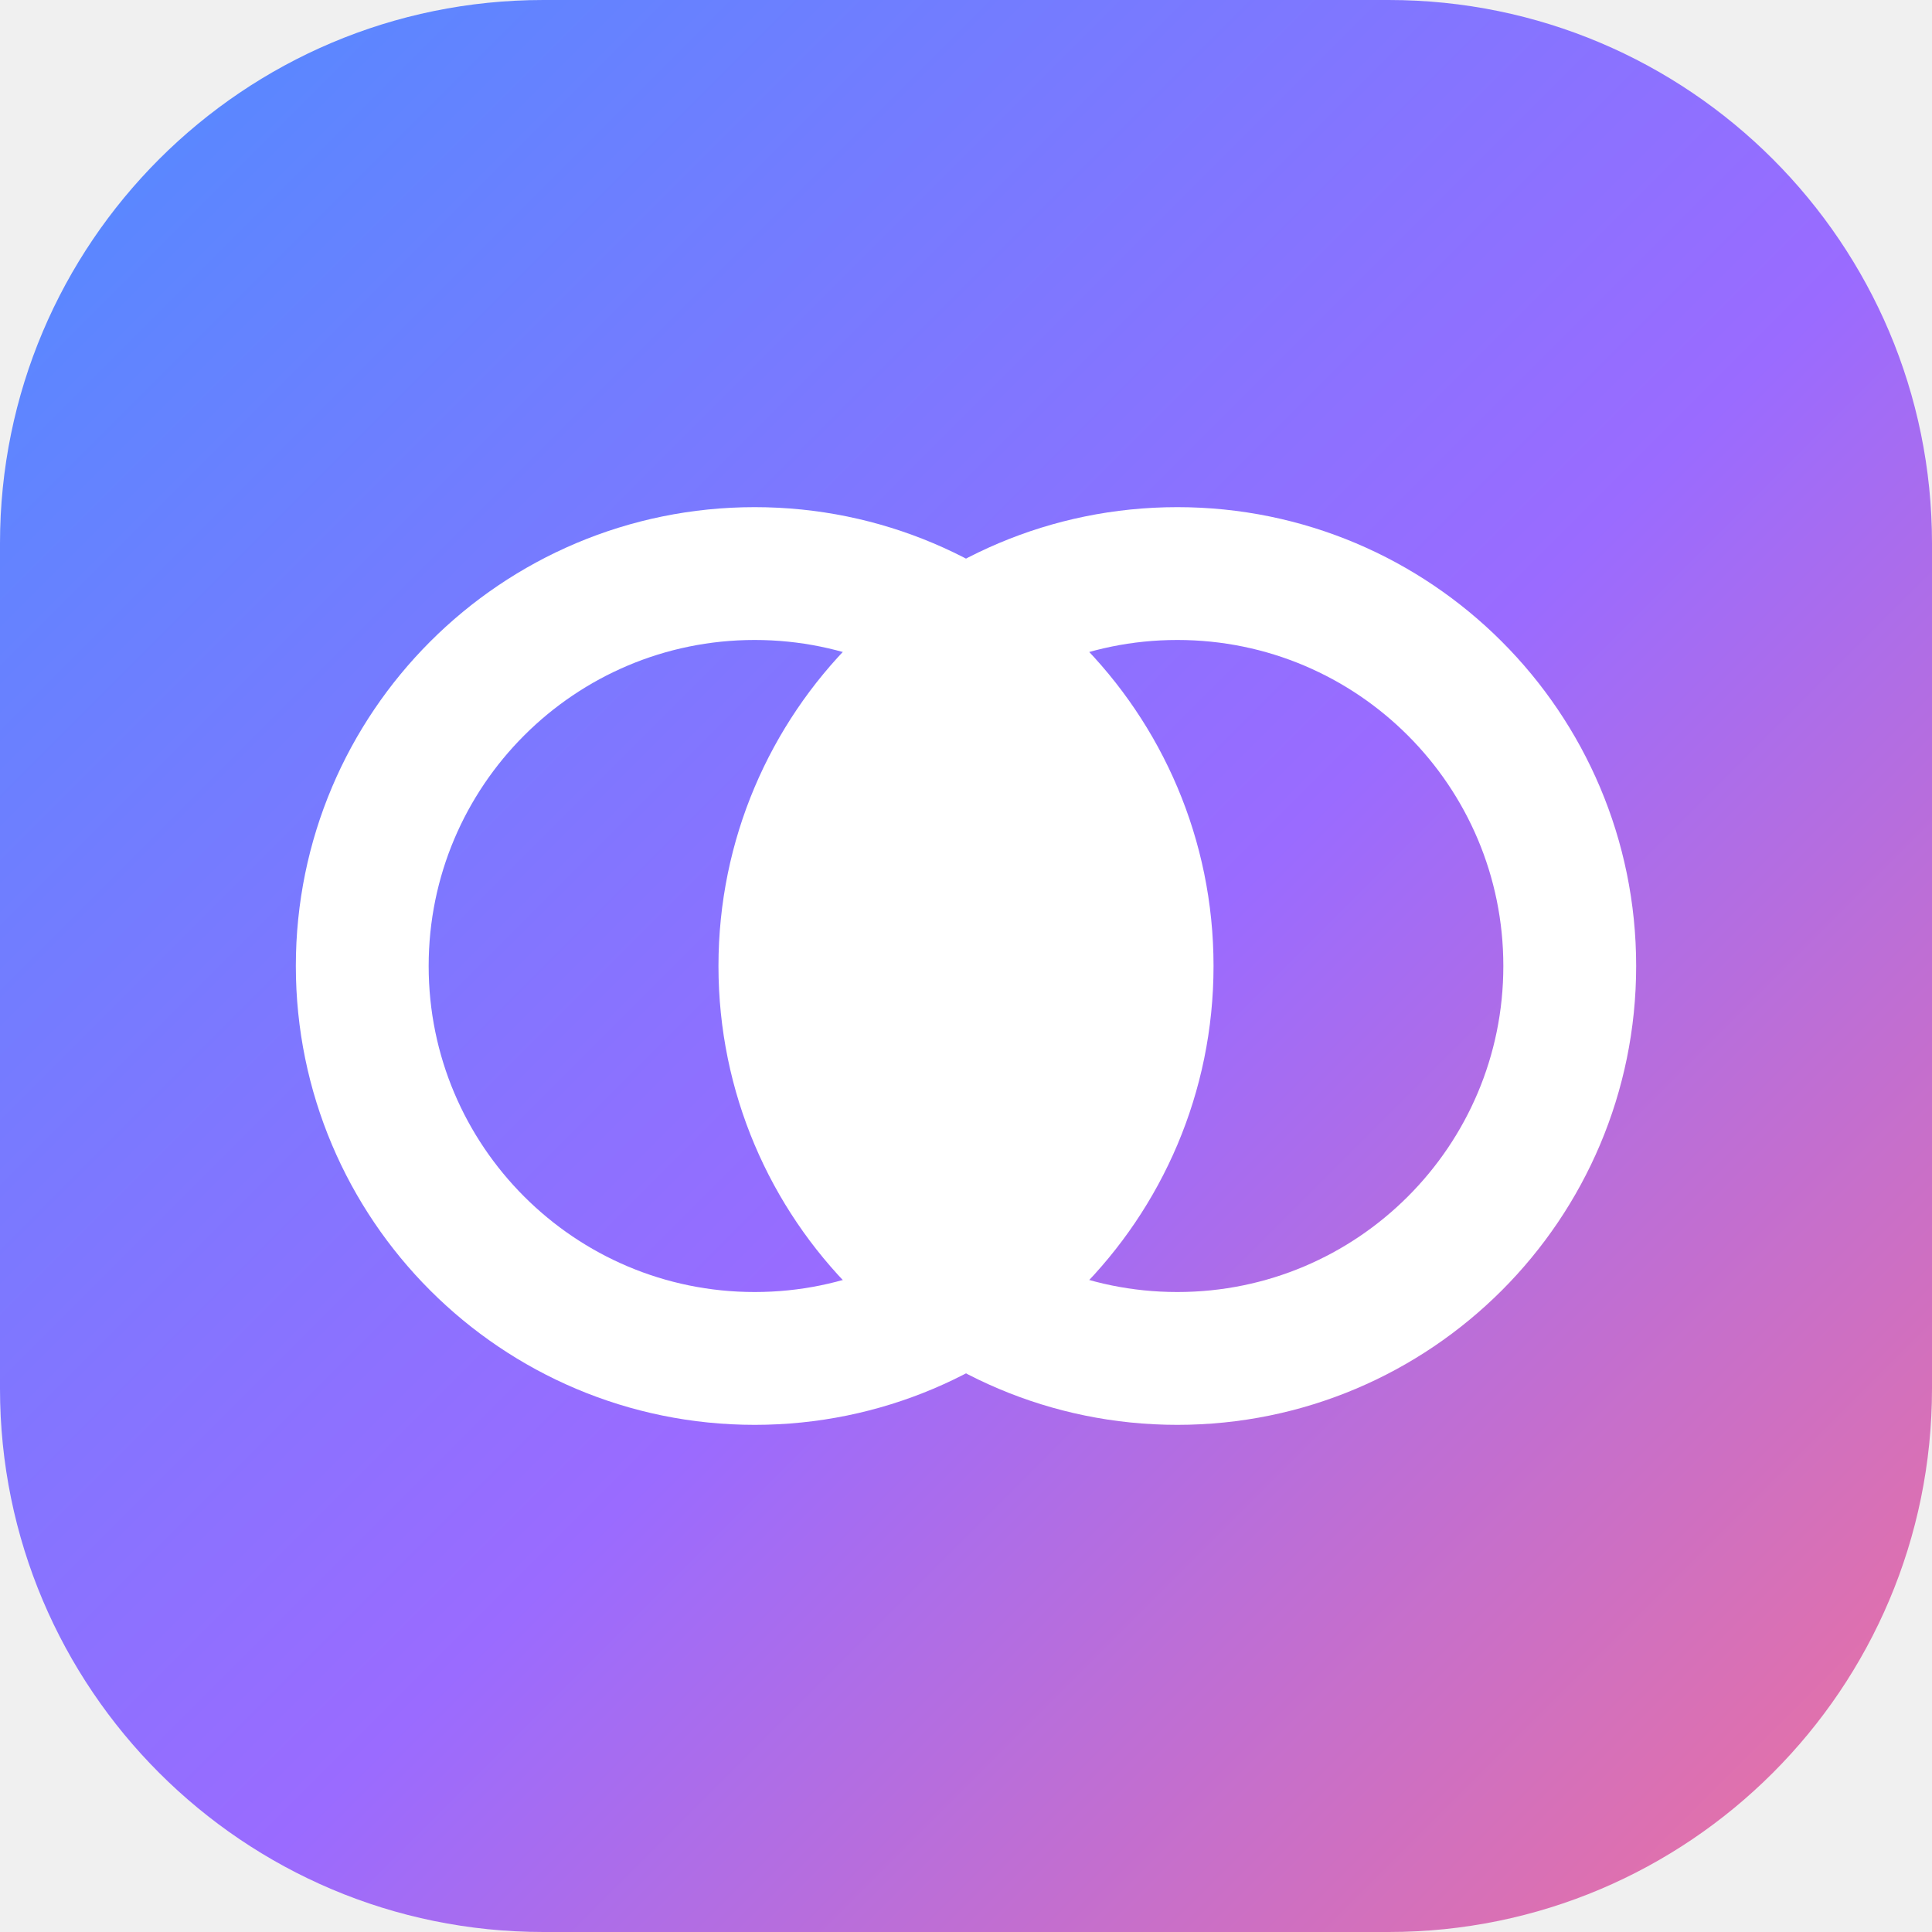
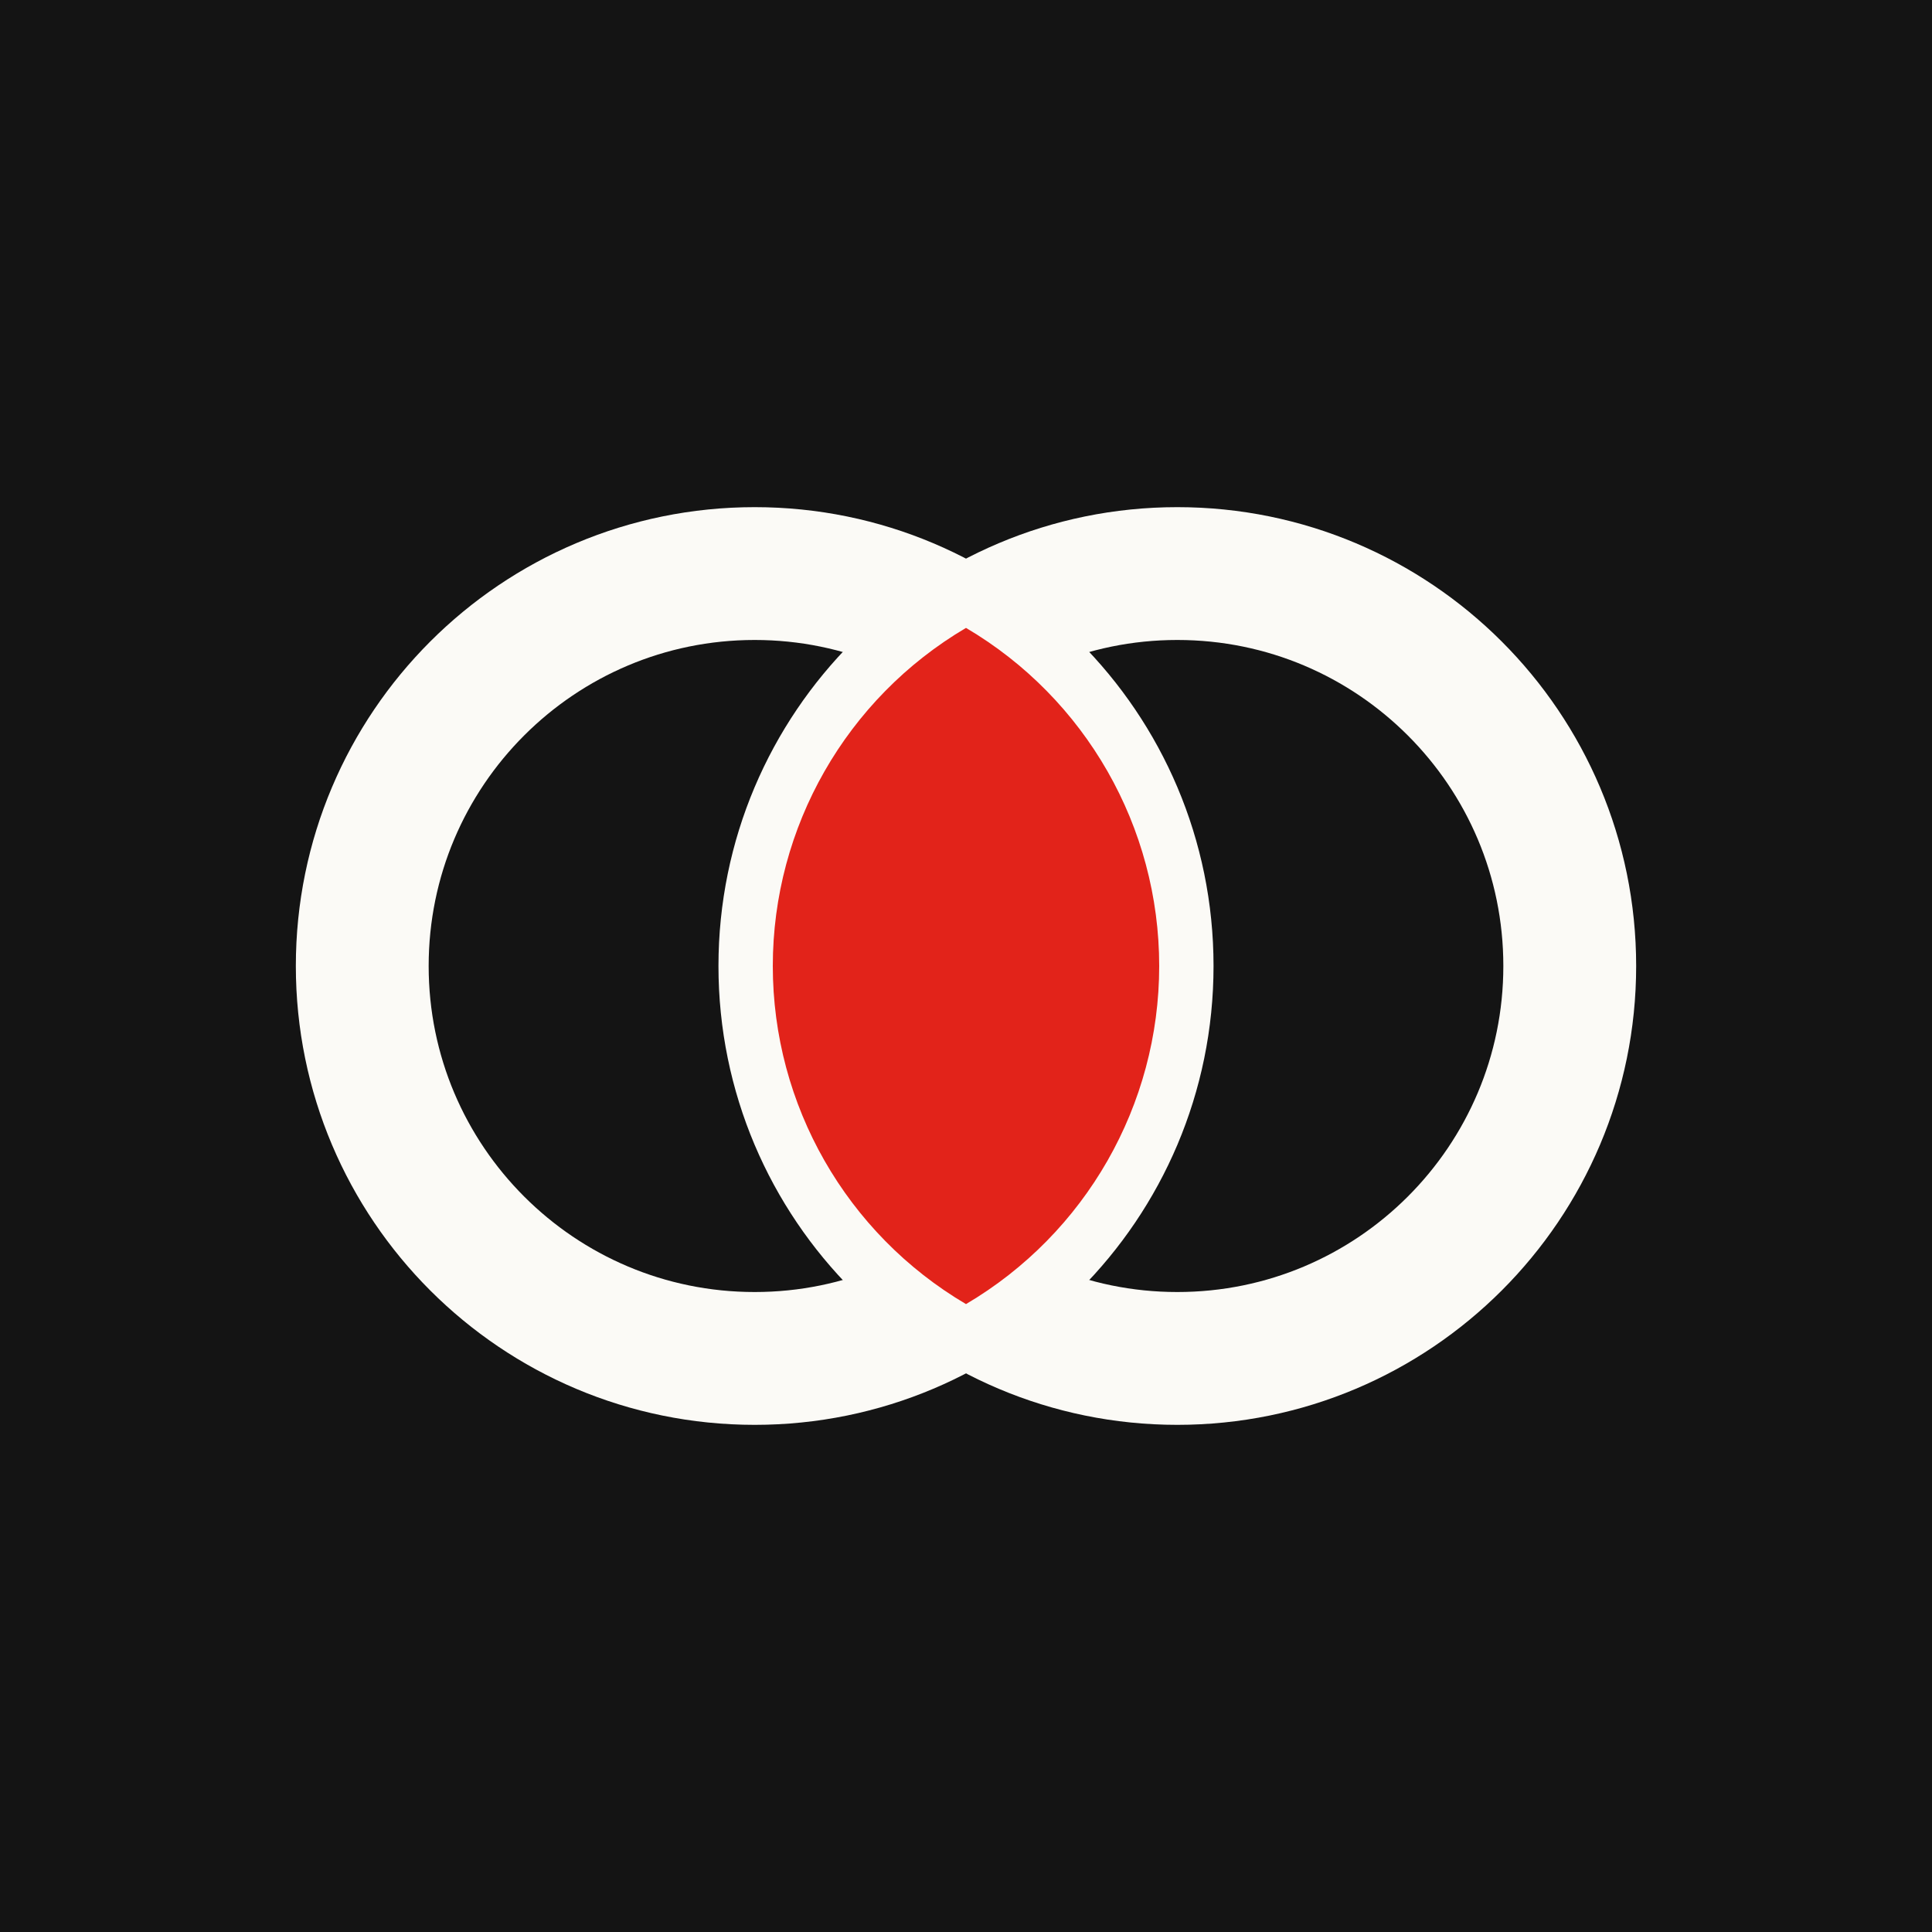
<svg xmlns="http://www.w3.org/2000/svg" viewBox="0 0 32 32">
-   <defs>
-     <linearGradient id="g" x1="0" y1="0" x2="1" y2="1">
-       <stop offset="0" stop-color="#4f8cff" />
-       <stop offset=".55" stop-color="#9a6bff" />
-       <stop offset="1" stop-color="#f0729a" />
-     </linearGradient>
-   </defs>
-   <rect width="32" height="32" rx="9" fill="url(#g)" />
-   <circle cx="12.5" cy="16" r="6.5" fill="none" stroke="#fff" stroke-width="2.2" />
-   <circle cx="19.5" cy="16" r="6.5" fill="none" stroke="#fff" stroke-width="2.2" />
-   <path d="M16 10.4a6.5 6.5 0 0 1 0 11.2a6.5 6.5 0 0 1 0-11.2z" fill="#fff" />
+   <rect width="32" height="32" fill="#141414" />
+   <circle cx="12.5" cy="16" r="6.5" fill="none" stroke="#fbfaf6" stroke-width="2.2" />
+   <circle cx="19.5" cy="16" r="6.5" fill="none" stroke="#fbfaf6" stroke-width="2.2" />
+   <path d="M16 10.4a6.5 6.5 0 0 1 0 11.2a6.5 6.5 0 0 1 0-11.2z" fill="#e2231a" />
</svg>
